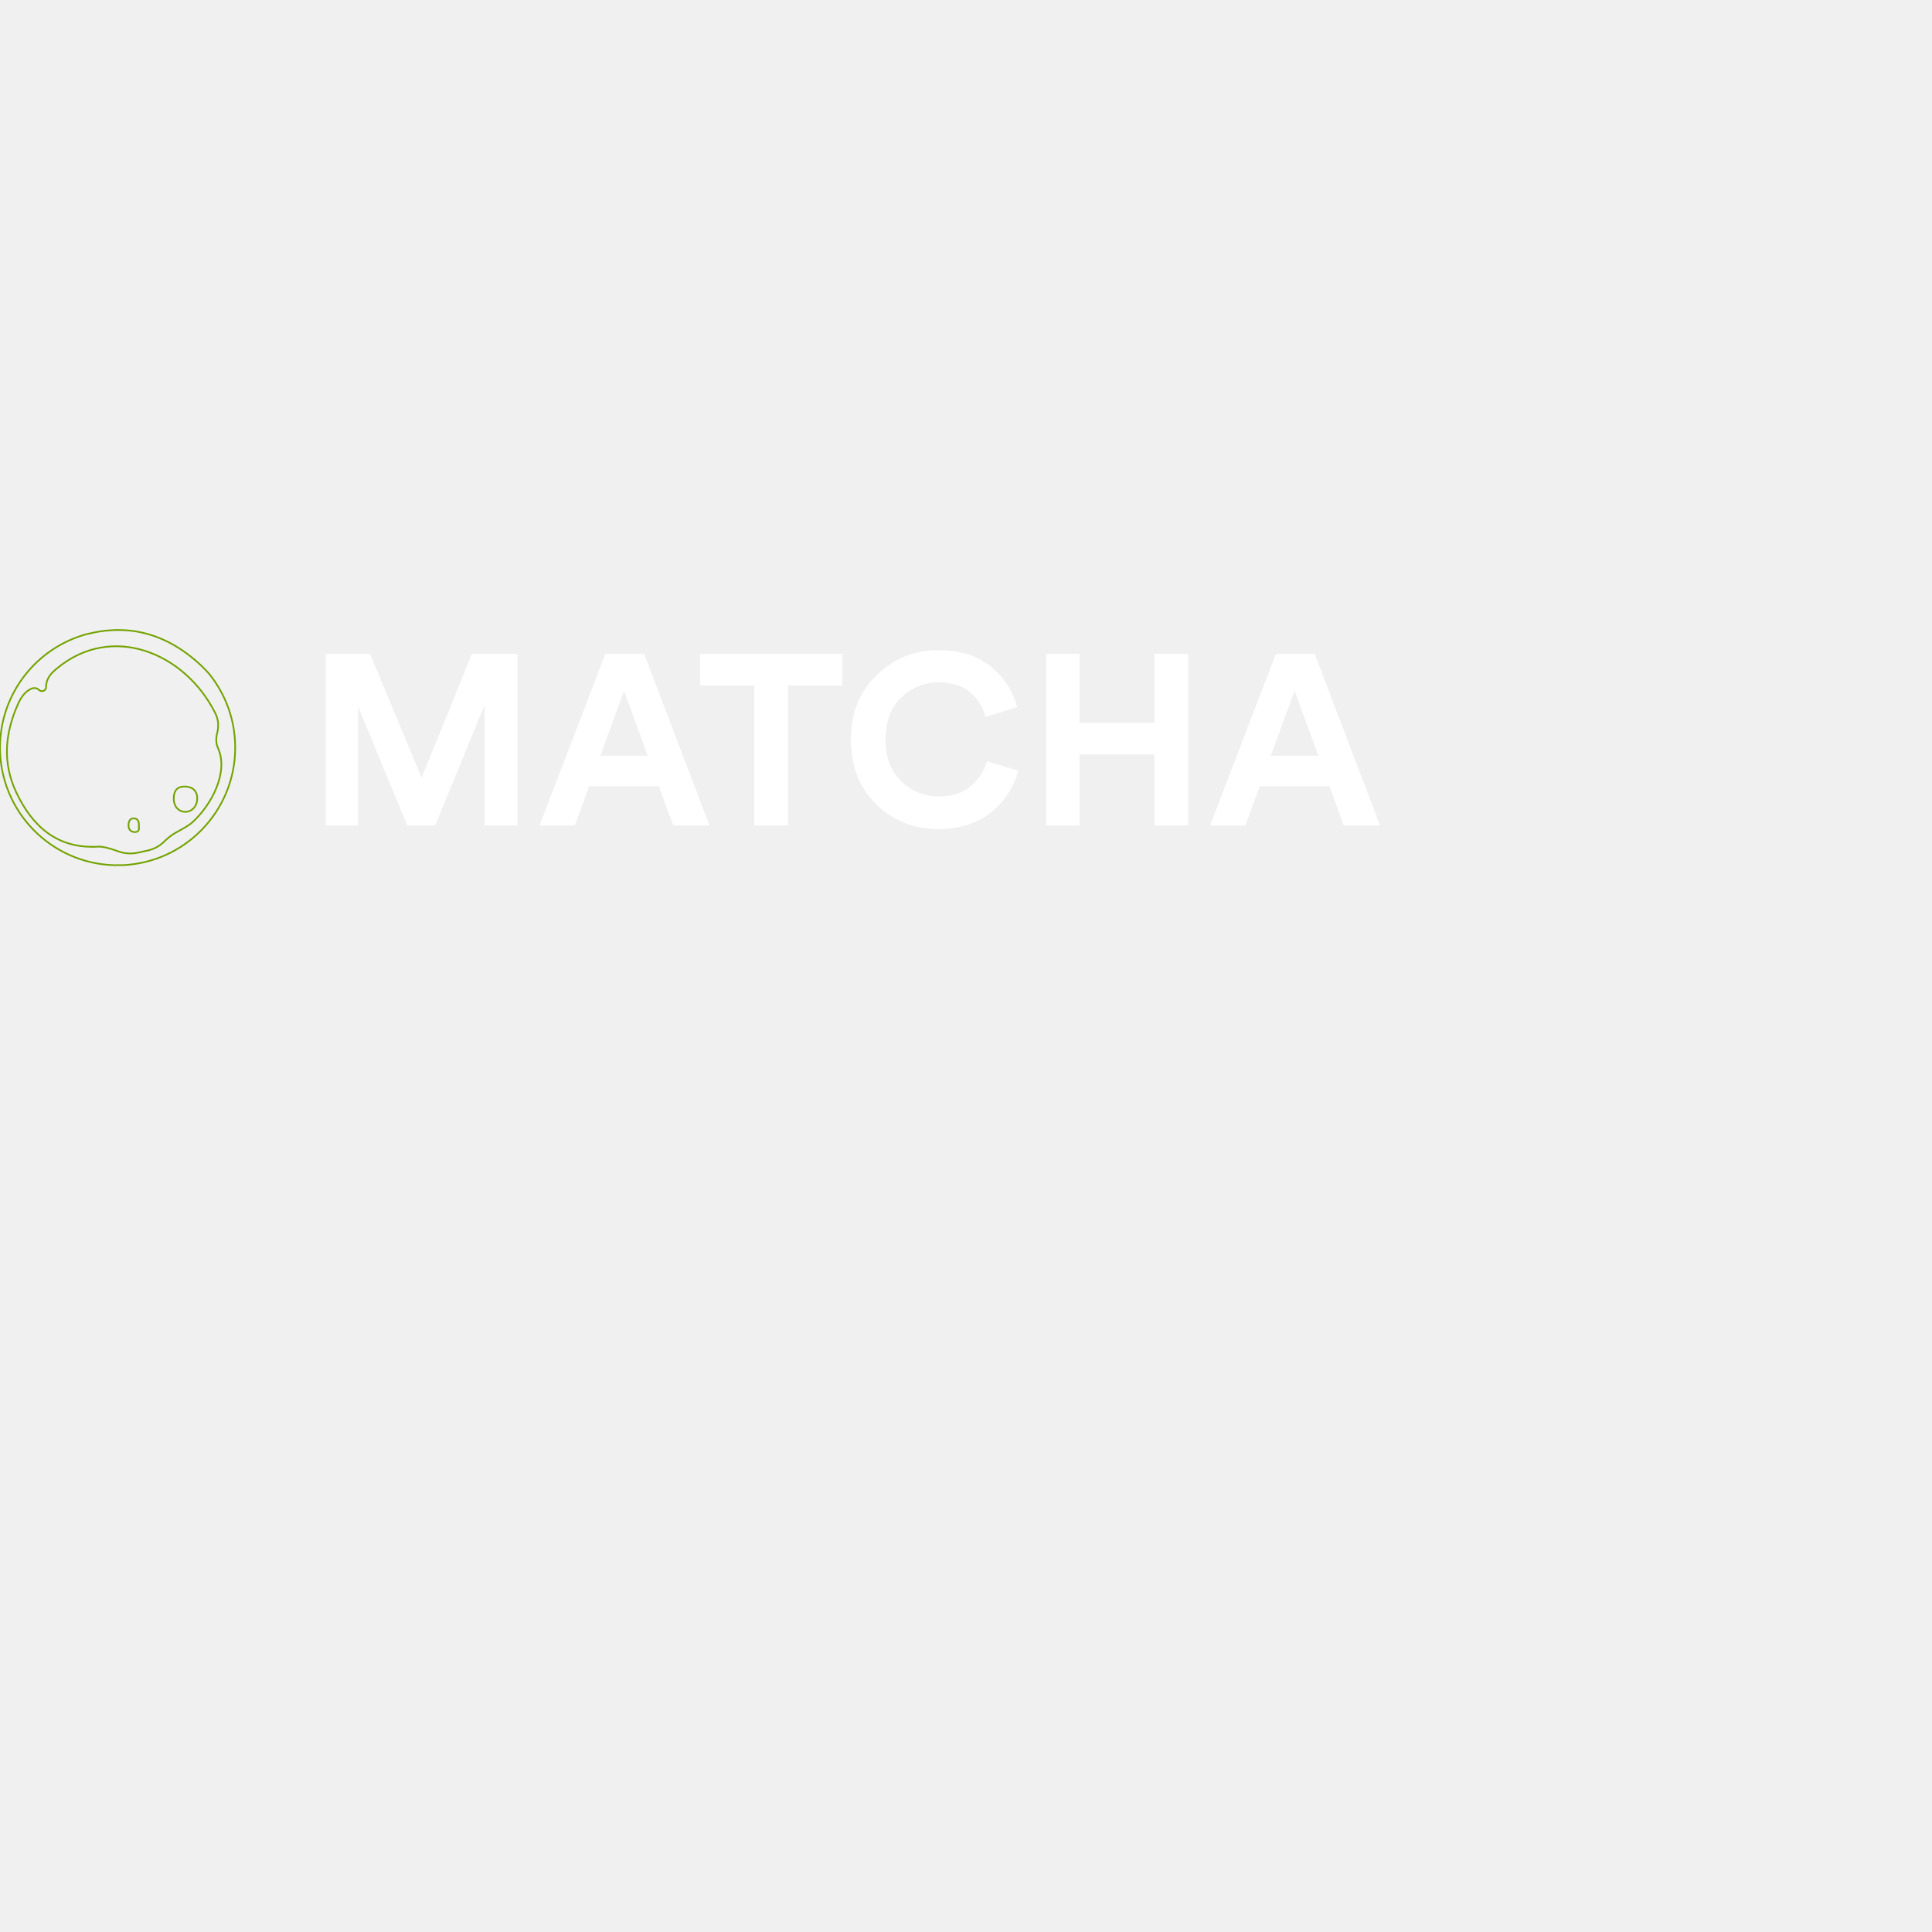
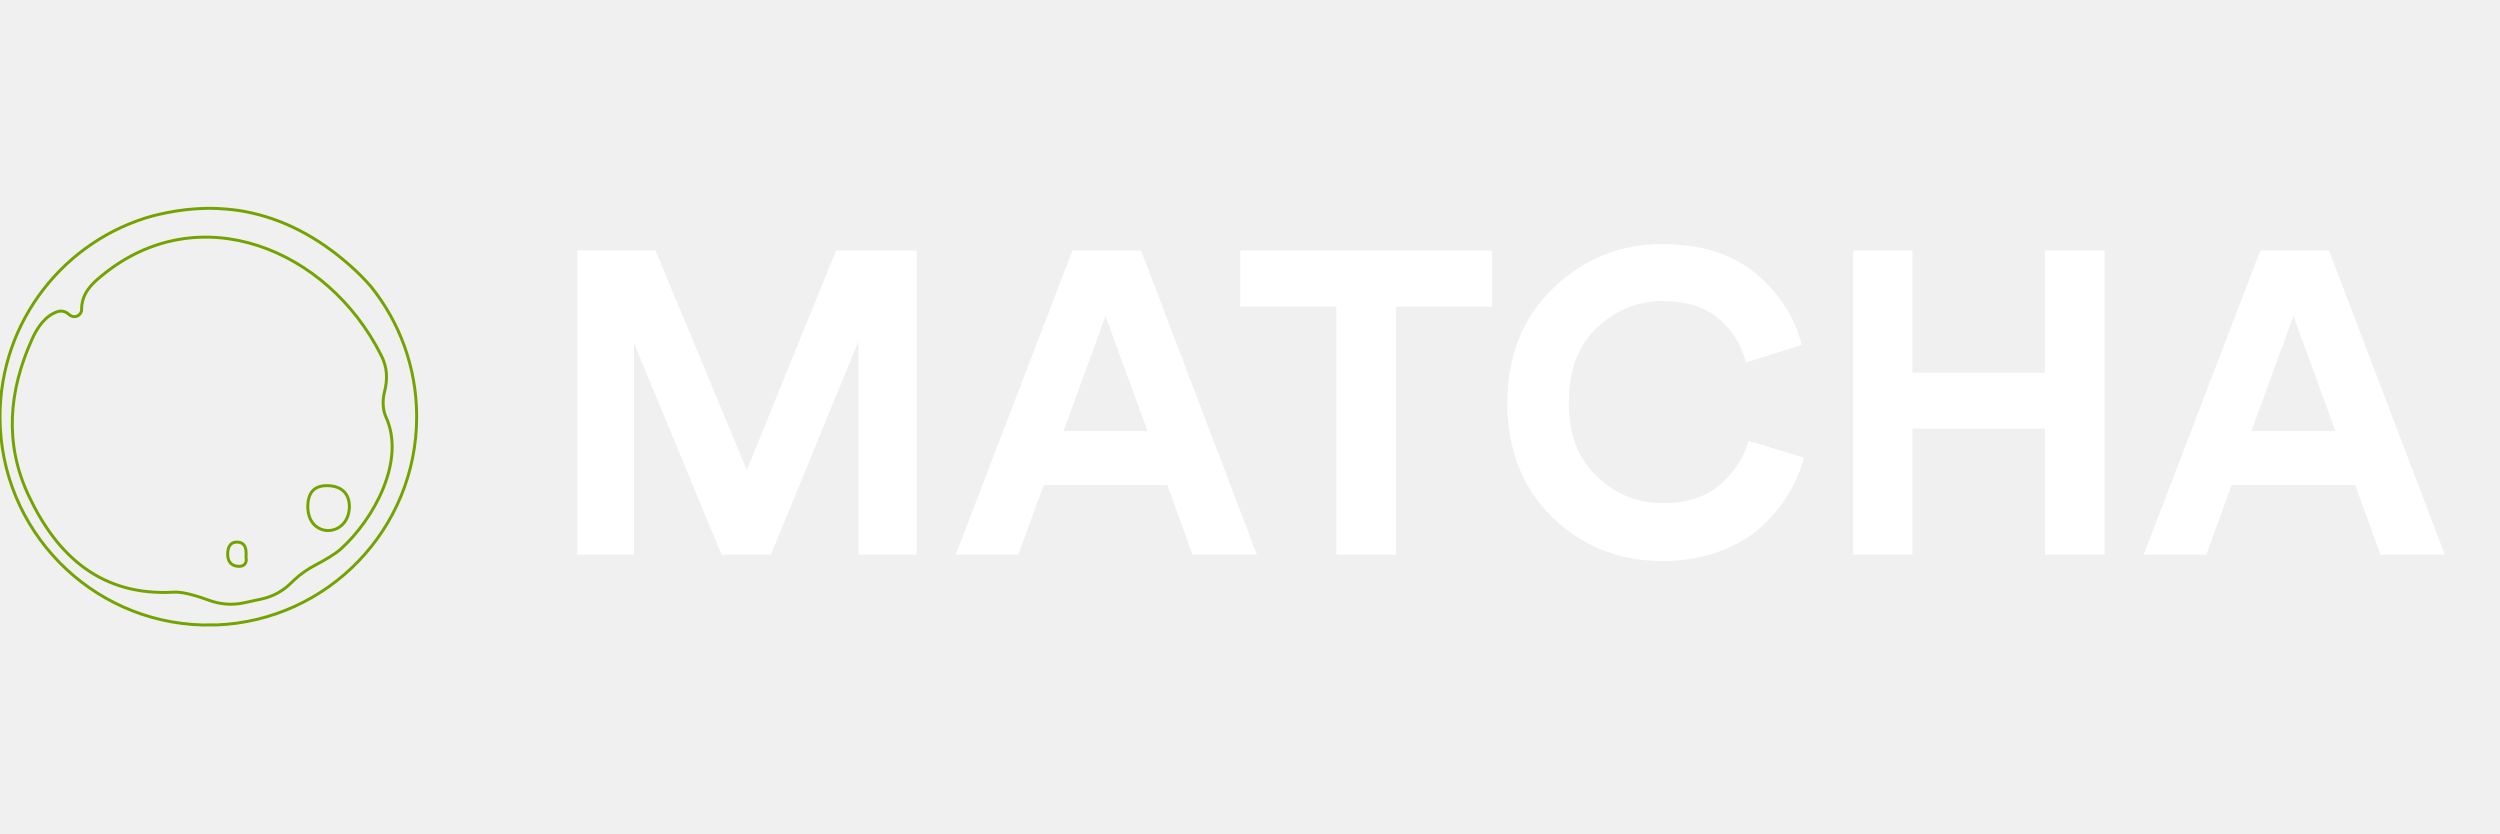
- <svg xmlns="http://www.w3.org/2000/svg" viewBox="0 0 575 200" style="overflow:visible;enable-background:new 0 0 100 100;" width="200" height="200" xml:space="preserve">
+ <svg xmlns="http://www.w3.org/2000/svg" viewBox="0 0 420 70" width="150" height="50" xml:space="preserve">
  <g id="logo">
    <g>
      <path fill="transparent" stroke="#73A300" stroke-width="0.5" stroke-dasharray="1000" stroke-linecap="round" d="M39.9,56.07c-1.15-0.07-1.62,0.78-1.65,1.94c-0.03,1.24,0.52,2.02,1.71,2.13c1.03,0.09,1.59-0.51,1.37-1.55   C41.4,57.38,41.34,56.17,39.9,56.07z">
        <animate attributeName="fill" from="transparent" to="#73A300" dur="1s" begin="3s" fill="freeze" />
        <animate attributeName="stroke-dashoffset" from="1000" to="0" dur="4s" fill="freeze" />
      </path>
      <path fill="transparent" stroke="#73A300" stroke-width="0.5" stroke-dasharray="1000" d="M54.96,46.59c-2.18-0.02-3.26,1.17-3.25,3.61c0.09,5.32,6.79,5.15,6.99,0.02   C58.74,47.93,57.38,46.61,54.96,46.59z">
        <animate attributeName="fill" from="transparent" to="#73A300" dur="1s" begin="3s" fill="freeze" />
        <animate attributeName="stroke-dashoffset" from="1000" to="0" dur="7s" fill="freeze" />
      </path>
      <animateTransform attributeName="transform" attributeType="XML" type="rotate" from="0 35 35" to="360 35 35" dur="12s" repeatCount="indefinite" />
    </g>
    <path fill="transparent" stroke="#73A300" stroke-width="0.5" stroke-dasharray="1000" d="M70,35.01c0-8.3-2.89-15.92-7.72-21.92c-1.06-1.21-2.22-2.38-3.48-3.49c-5.37-4.75-11.22-7.85-17.61-9.05   c-0.28-0.05-0.55-0.11-0.84-0.15c-0.04-0.01-0.09-0.01-0.13-0.02c-1.54-0.23-3.11-0.35-4.71-0.38C35.28,0.01,35.04,0,34.8,0   c-0.2,0-0.41,0.01-0.61,0.02c-1.97,0.06-3.98,0.28-6.05,0.69c-0.82,0.16-1.62,0.35-2.42,0.54C10.9,5.32,0,18.89,0,35.01   C0,54.02,15.15,69.49,34.04,70c0.43-0.01,0.84,0,1.27-0.02c0.01,0,0.02,0,0.03,0c0.35,0.01,0.7,0.01,1.04,0.01   C55.07,69.26,70,53.88,70,35.01z M57.24,57.25c-0.99,0.89-2.87,1.95-4.23,2.67c-1.3,0.68-2.51,1.51-3.58,2.51   c-0.16,0.15-0.32,0.3-0.46,0.44c-1.37,1.39-3.11,2.35-5.01,2.76l-2.99,0.65c-1.94,0.42-3.96,0.26-5.82-0.42   c-1.91-0.7-4.4-1.47-5.91-1.38C17.18,65.19,9.66,58.57,4.83,48.3C0.68,39.5,1.47,30.67,5.38,22c0.95-2.11,2.26-3.95,4.27-4.64   c0.66-0.22,1.39-0.05,1.89,0.43c0.65,0.62,1.61,0.53,2.04-0.26c0.08-0.15,0.13-0.3,0.13-0.44c-0.03-2.6,1.46-4.21,3.29-5.69   C33.31-2.14,55.02,6.76,64,24.62c1.06,2,1.17,4.04,0.58,6.29c-0.33,1.28-0.29,2.92,0.24,4.1C68.25,42.4,62.74,52.31,57.24,57.25z">
      <animate attributeName="fill" from="transparent" to="#73A300" dur="1s" begin="3s" fill="freeze" />
      <animate attributeName="stroke-dashoffset" from="1000" to="0" dur="15s" fill="freeze" />
    </path>
    <animateTransform attributeName="transform" attributeType="XML" type="rotate" from="0 35 35" to="360 35 35" dur="20s" repeatCount="indefinite" />
  </g>
  <g id="name" style="transform: translate(97px, 6px);">
    <defs>
      <style>
      .cls-1 {
        fill: #fff;
      }
    </style>
    </defs>
    <path class="cls-1" d="m57.01,52.18h-9.8V16.36l-14.7,35.82h-8.29L9.51,16.65v35.53H0V1.08h13.12l15.35,36.9L43.46,1.08h13.55v51.1Z" />
    <path class="cls-1" d="m103.35,52.18l-4.25-11.68h-20.76l-4.25,11.68h-10.52L83.17,1.08h11.53l19.46,51.1h-10.81Zm-14.63-40.07l-7.06,19.32h14.13l-7.06-19.32Z" />
    <path class="cls-1" d="m153.66,10.52h-16.14v41.66h-10.02V10.52h-16.14V1.08h42.31v9.44Z" />
    <path class="cls-1" d="m182.41,53.26c-7.35,0-13.55-2.45-18.6-7.35-5.04-4.9-7.57-11.32-7.57-19.24s2.56-14.29,7.68-19.24c5.12-4.95,11.23-7.42,18.34-7.42,6.53,0,11.78,1.66,15.75,4.97,3.96,3.32,6.52,7.3,7.68,11.96l-9.37,2.95c-.72-2.88-2.23-5.32-4.54-7.32-2.31-1.99-5.48-2.99-9.51-2.99s-7.85,1.49-10.99,4.47c-3.15,2.98-4.72,7.18-4.72,12.61s1.55,9.3,4.65,12.32c3.1,3.03,6.83,4.54,11.21,4.54,3.99,0,7.17-1.03,9.55-3.1,2.38-2.07,3.98-4.52,4.79-7.35l9.3,2.81c-.53,2.07-1.38,4.08-2.56,6.05-1.18,1.97-2.7,3.82-4.58,5.55-1.87,1.73-4.24,3.12-7.1,4.18-2.86,1.06-5.99,1.59-9.41,1.59Z" />
    <path class="cls-1" d="m256.58,52.18h-10.02v-21.19h-22.27v21.19h-9.95V1.08h9.95v20.54h22.27V1.08h10.02v51.1Z" />
    <path class="cls-1" d="m302.92,52.18l-4.25-11.68h-20.76l-4.25,11.68h-10.52L282.74,1.08h11.53l19.46,51.1h-10.81Zm-14.63-40.07l-7.06,19.32h14.13l-7.06-19.32Z" />
  </g>
</svg>
